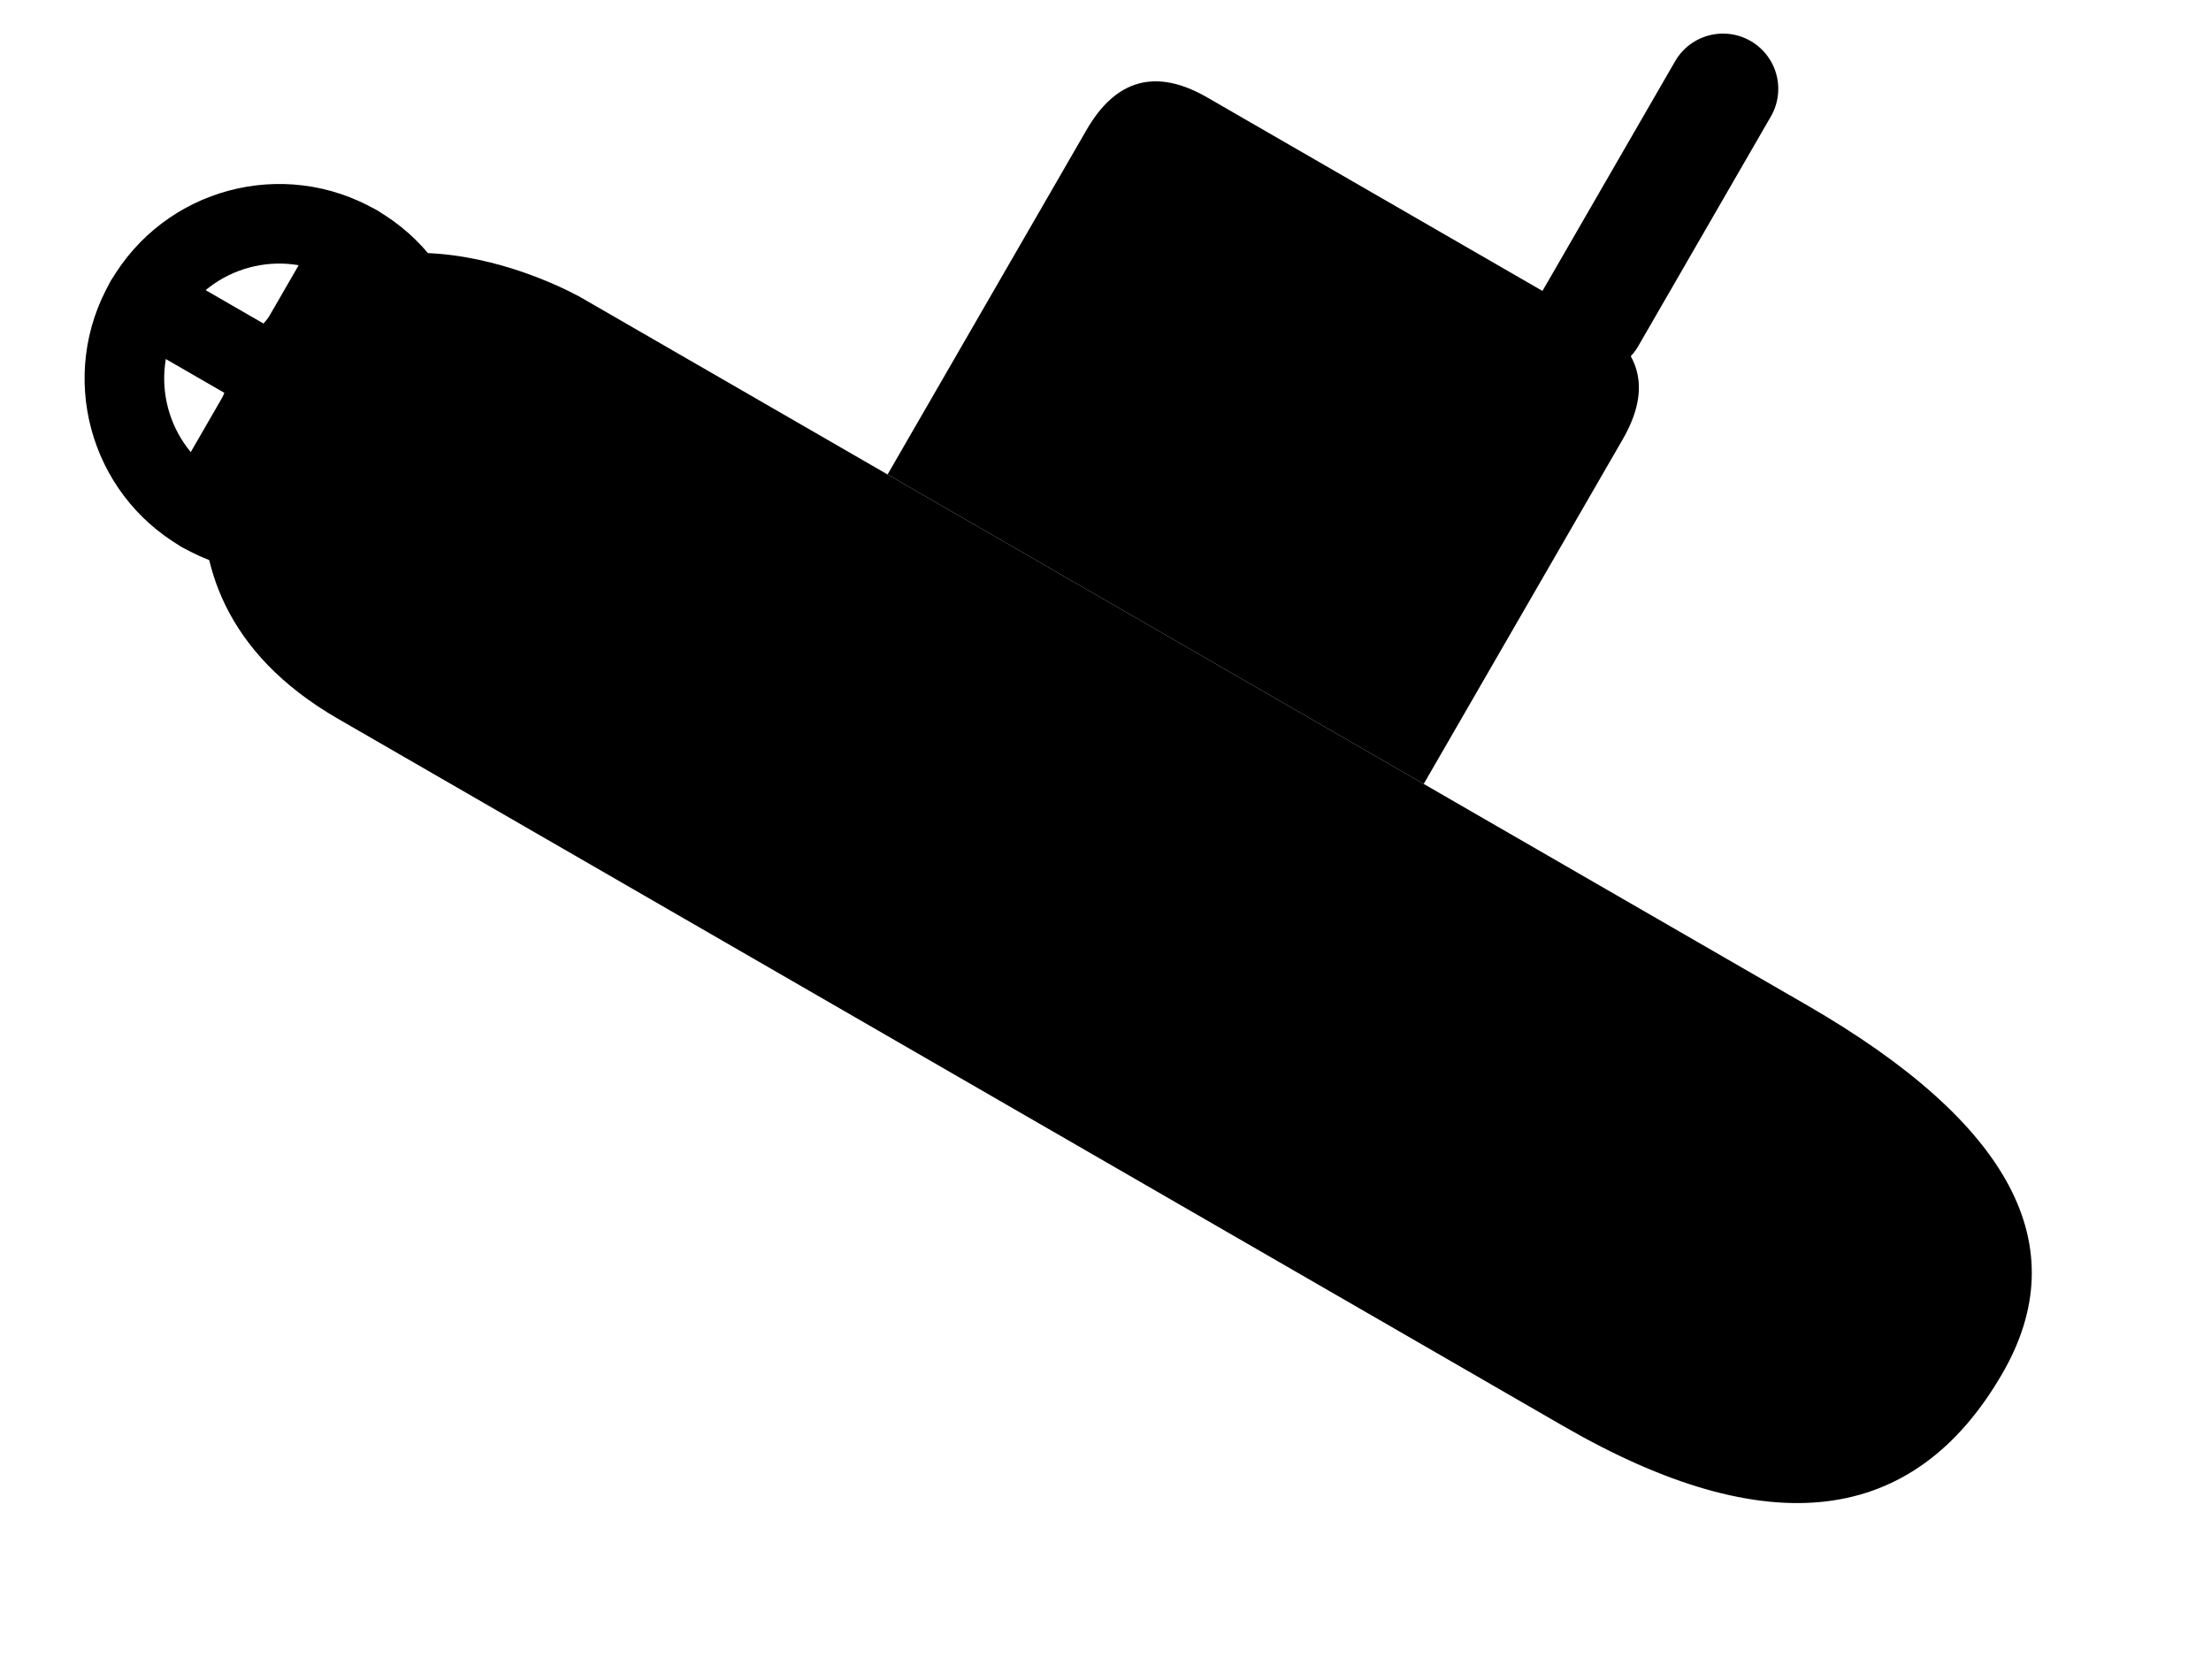
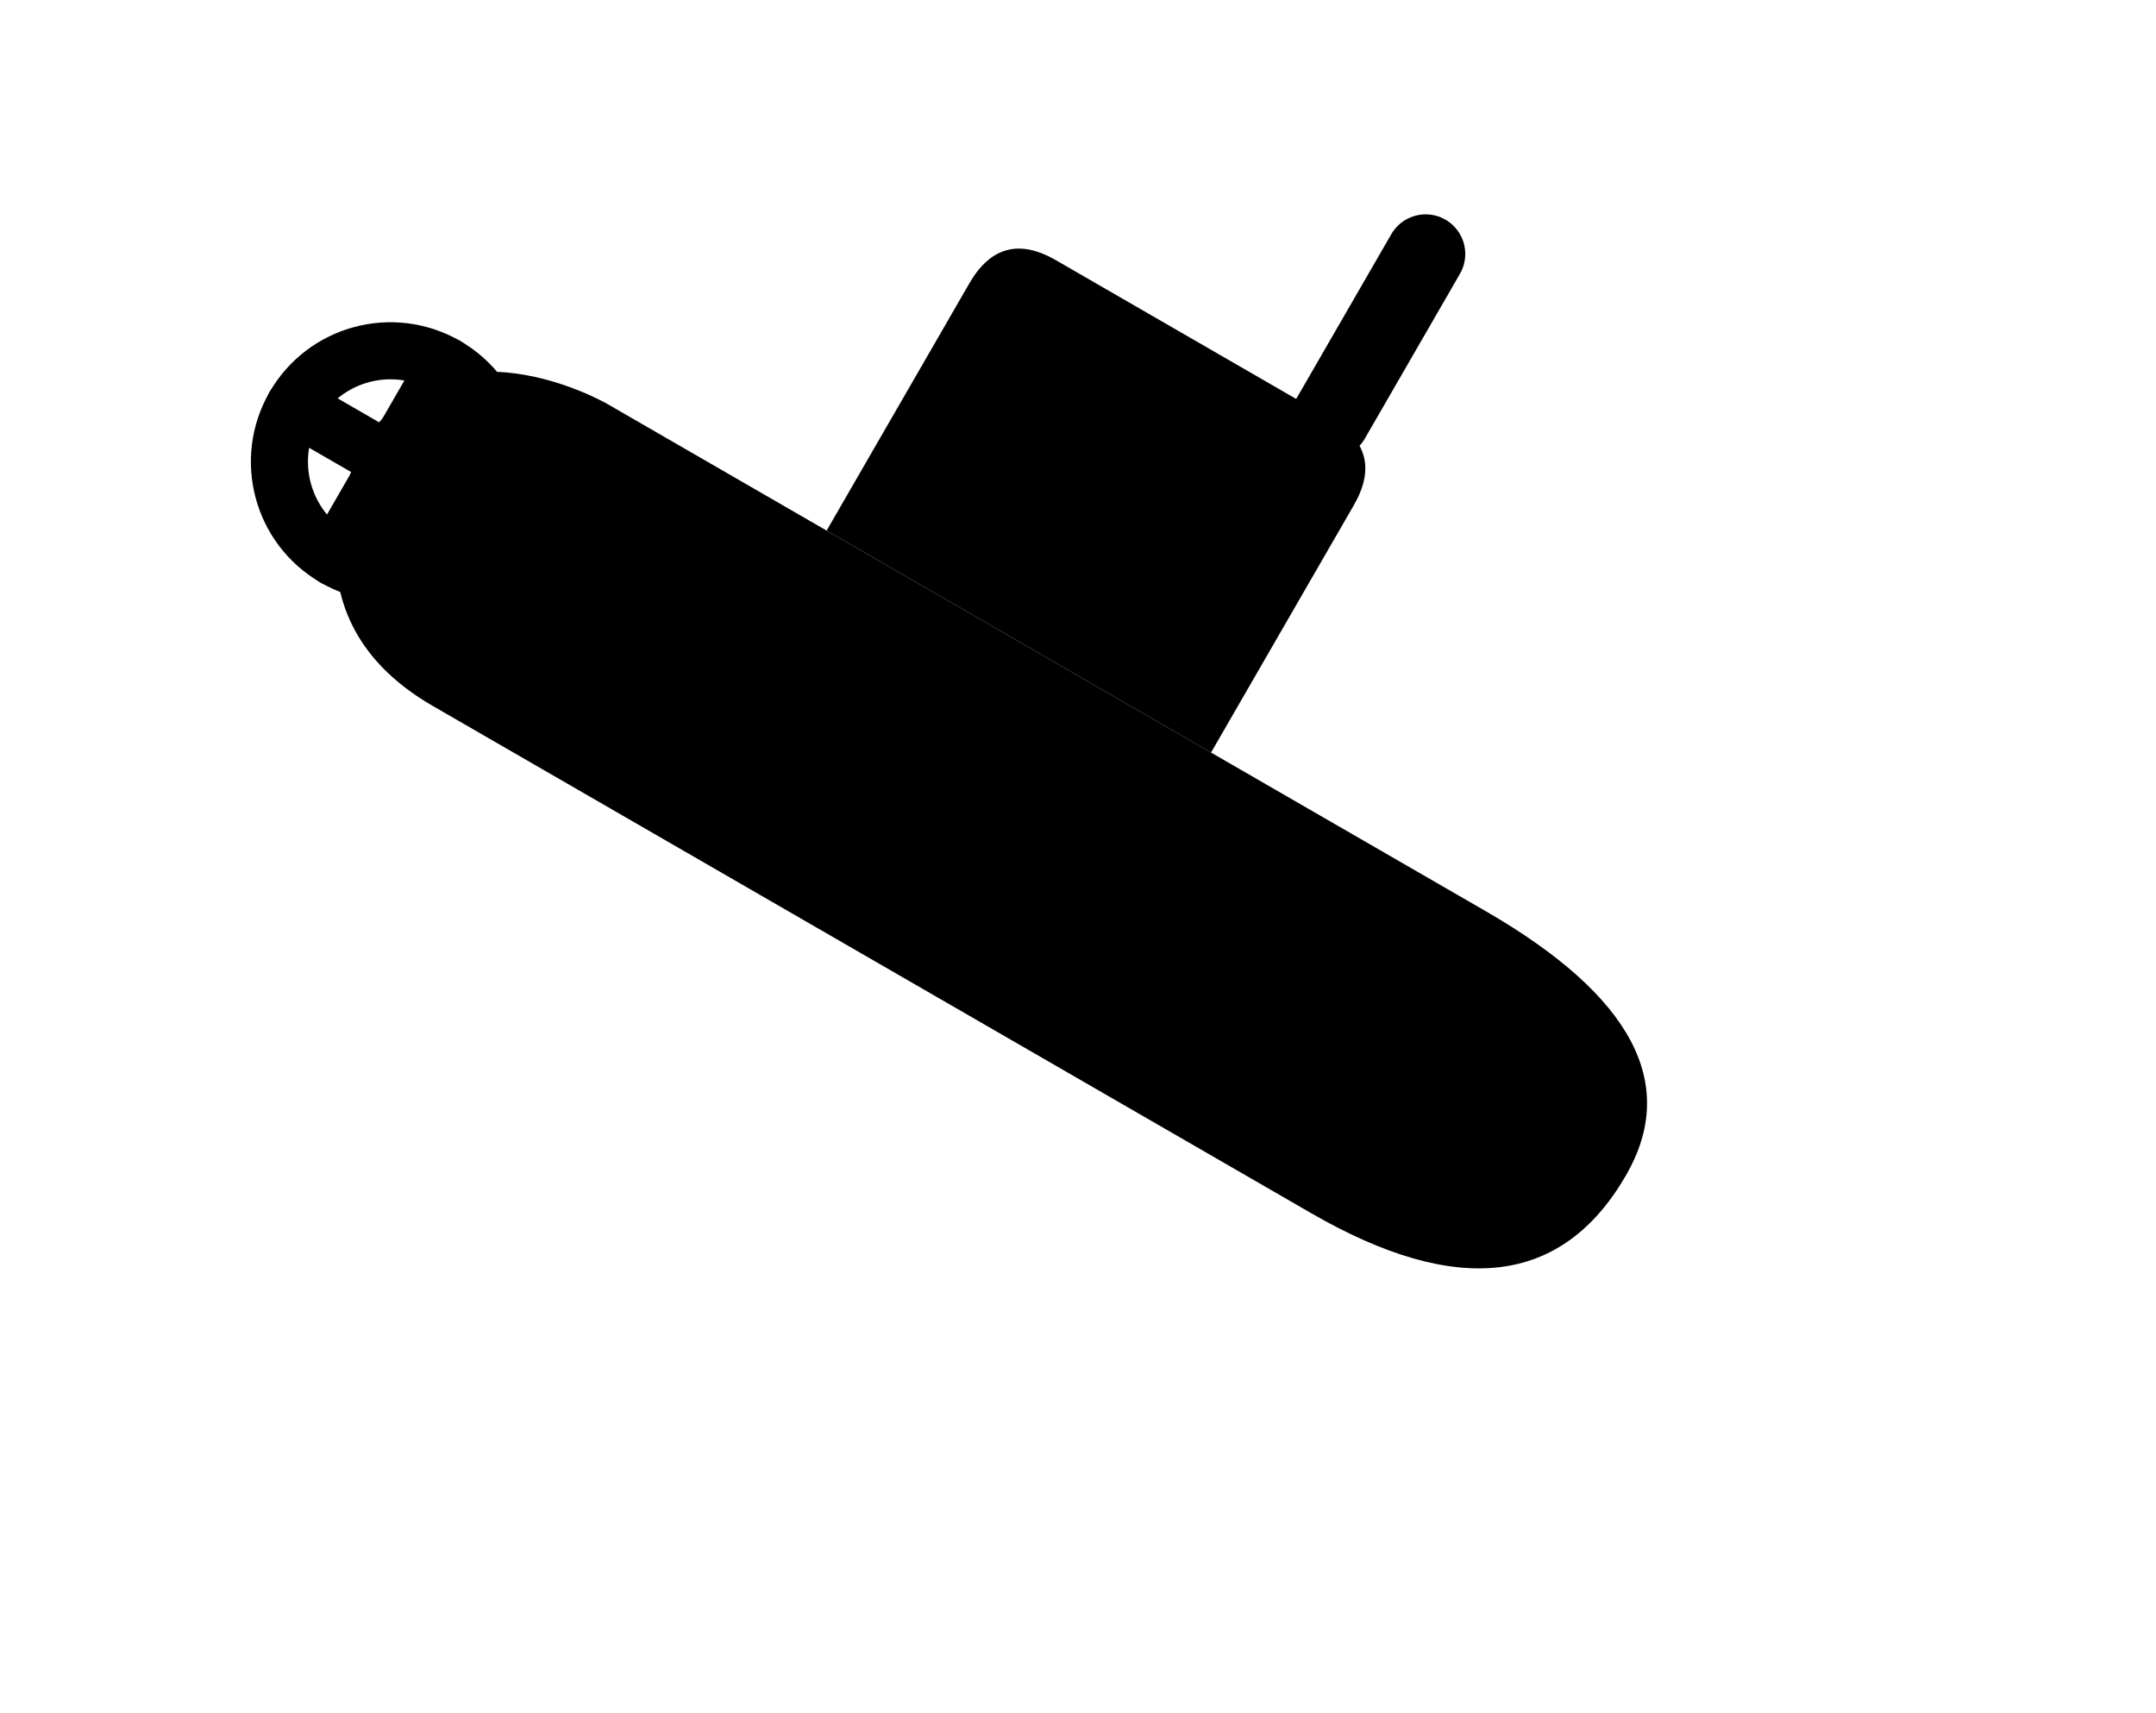
- <svg xmlns="http://www.w3.org/2000/svg" viewBox="4 13 50 38" fill="none">
+ <svg xmlns="http://www.w3.org/2000/svg" viewBox="-2 7 68 54" fill="none">
  <g transform="rotate(30,32,26)">
    <path d="M10 33 C10 28 16 28 16 28 L48 28 Q56 28 56 33 Q56 39 48 39 L16 39 C10 39 10 33 10 33Z" fill="#000000" />
    <path d="M24 28 L24 19 Q24 17 26 17 L36 17 Q38 17 38 19 L38 28Z" fill="#000000" />
    <line x1="36" y1="17" x2="36" y2="11" stroke="#000000" stroke-width="2.5" stroke-linecap="round" />
    <circle cx="11" cy="33" r="3.5" fill="none" stroke="#000000" stroke-width="1.8" />
    <line x1="11" y1="29.5" x2="11" y2="36.5" stroke="#000000" stroke-width="1.8" stroke-linecap="round" />
    <line x1="7.5" y1="33" x2="14.5" y2="33" stroke="#000000" stroke-width="1.8" stroke-linecap="round" />
  </g>
</svg>
